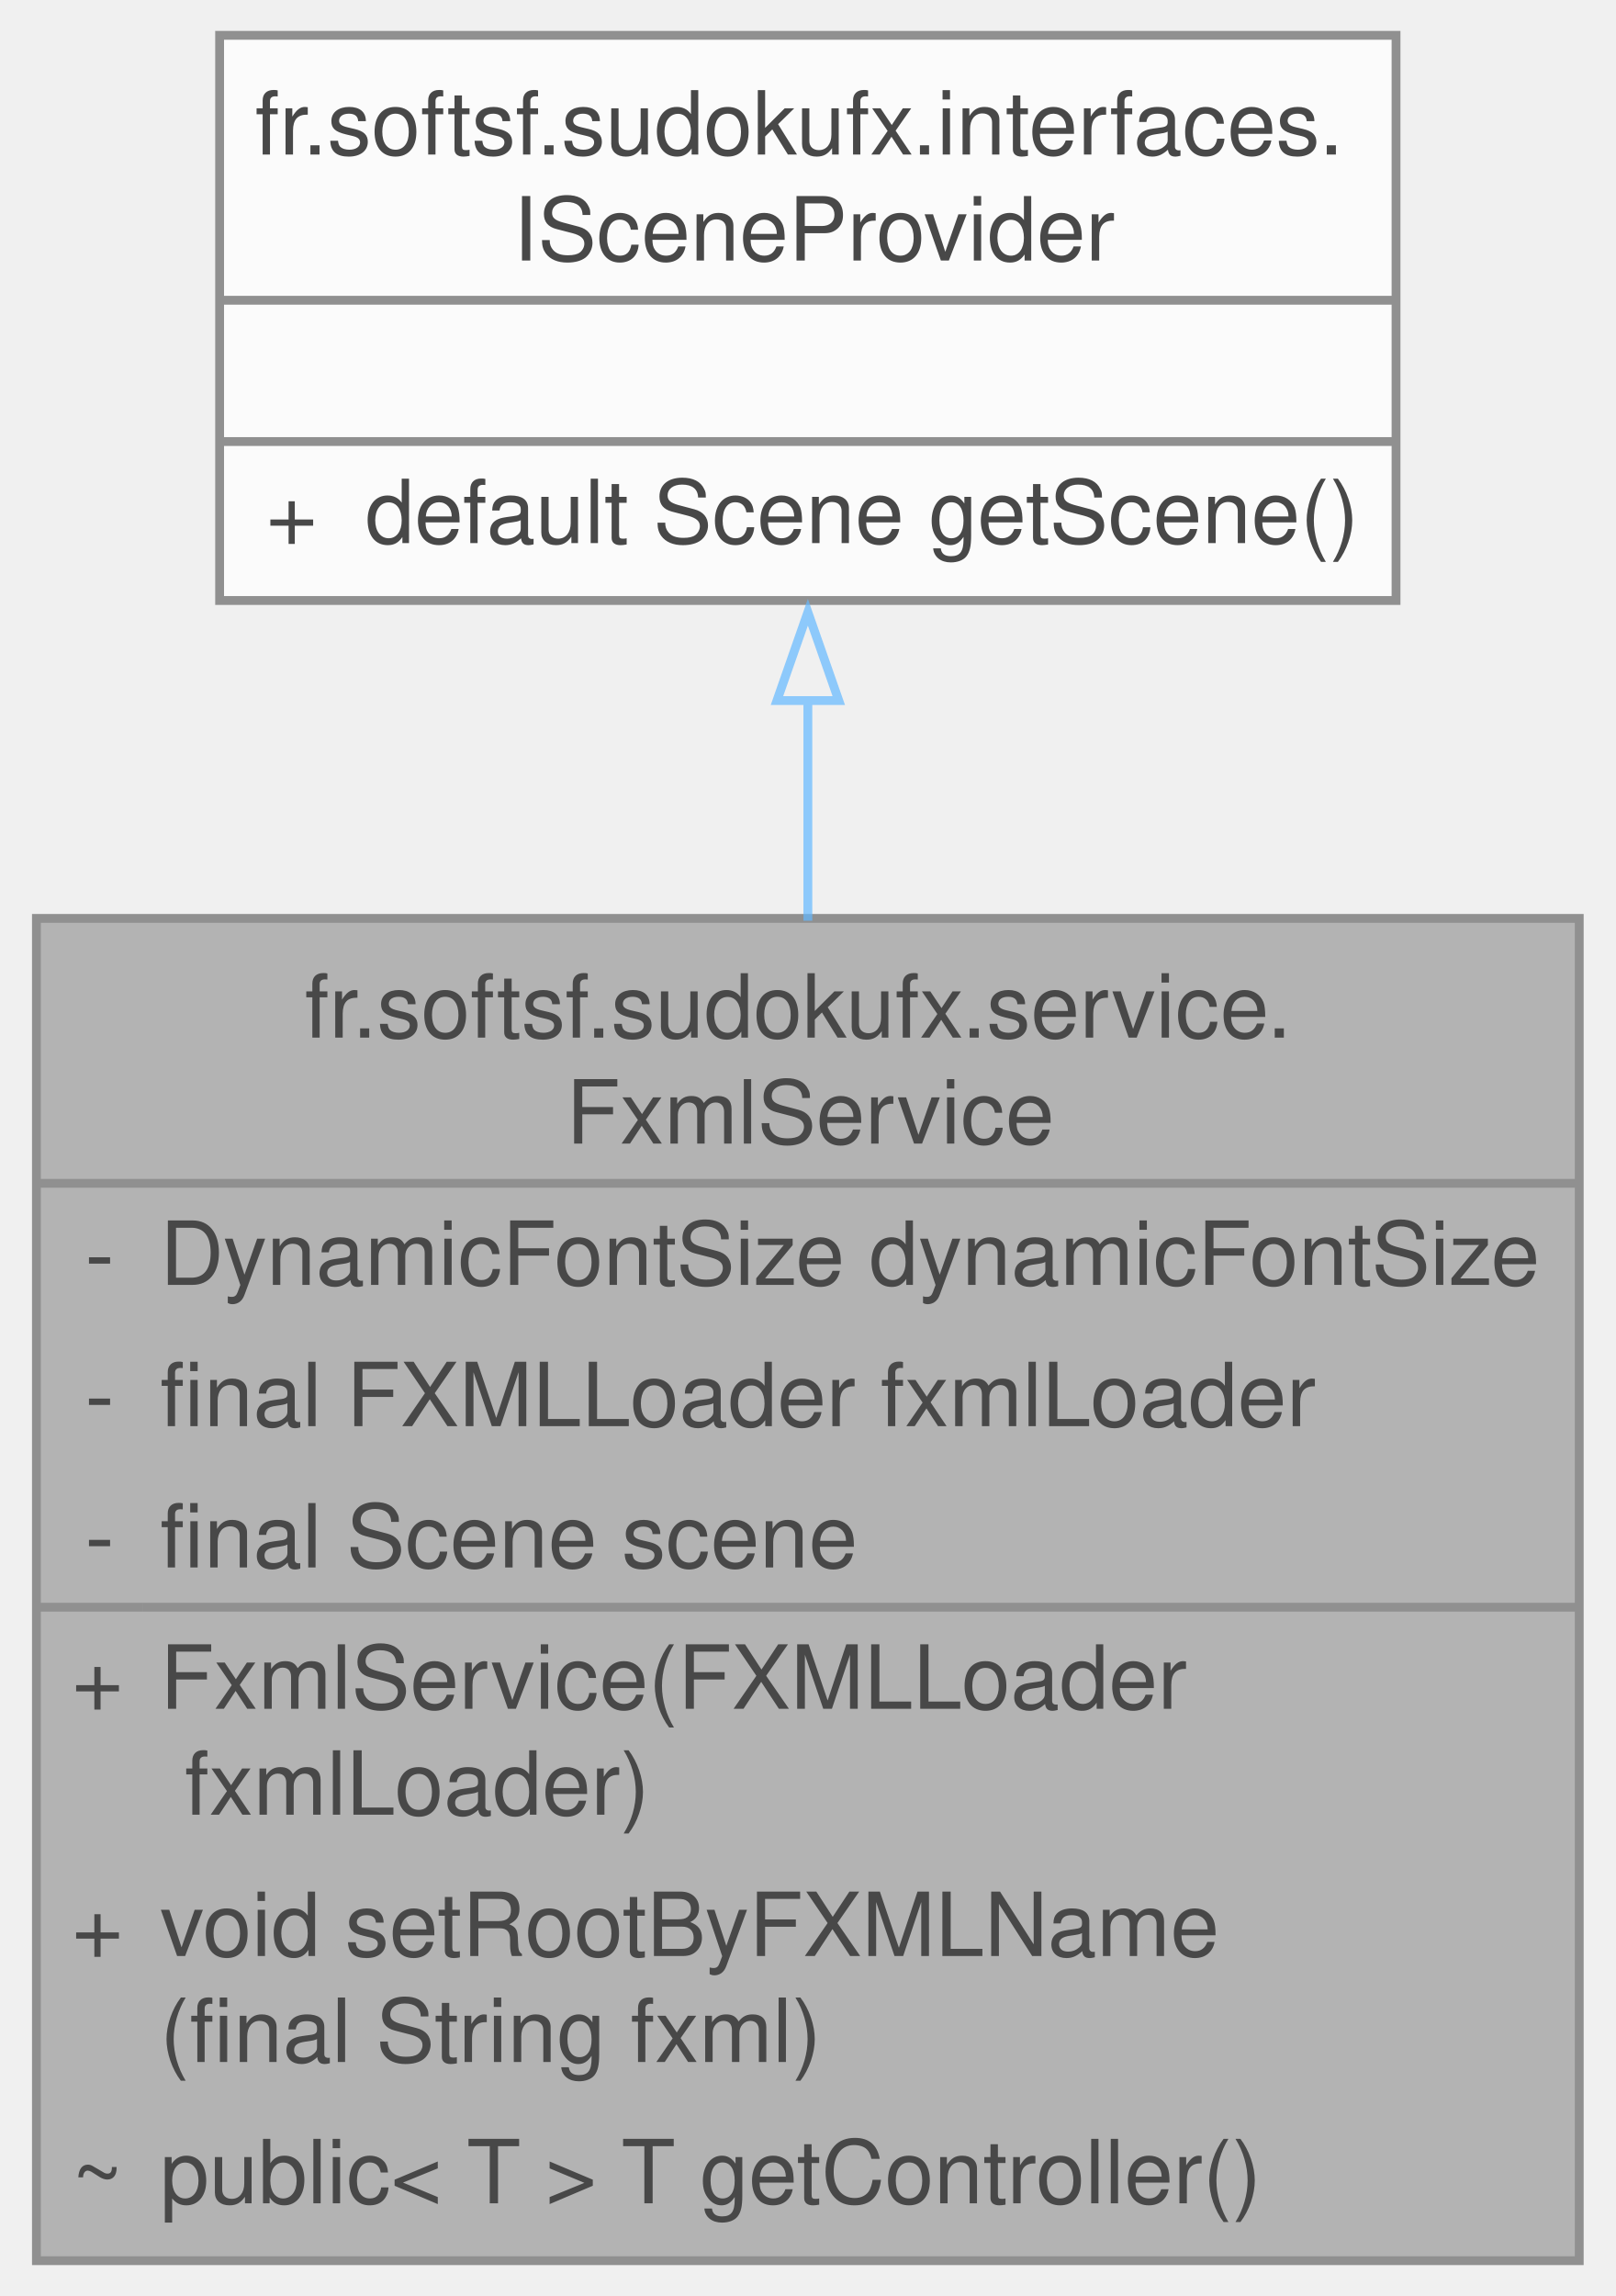
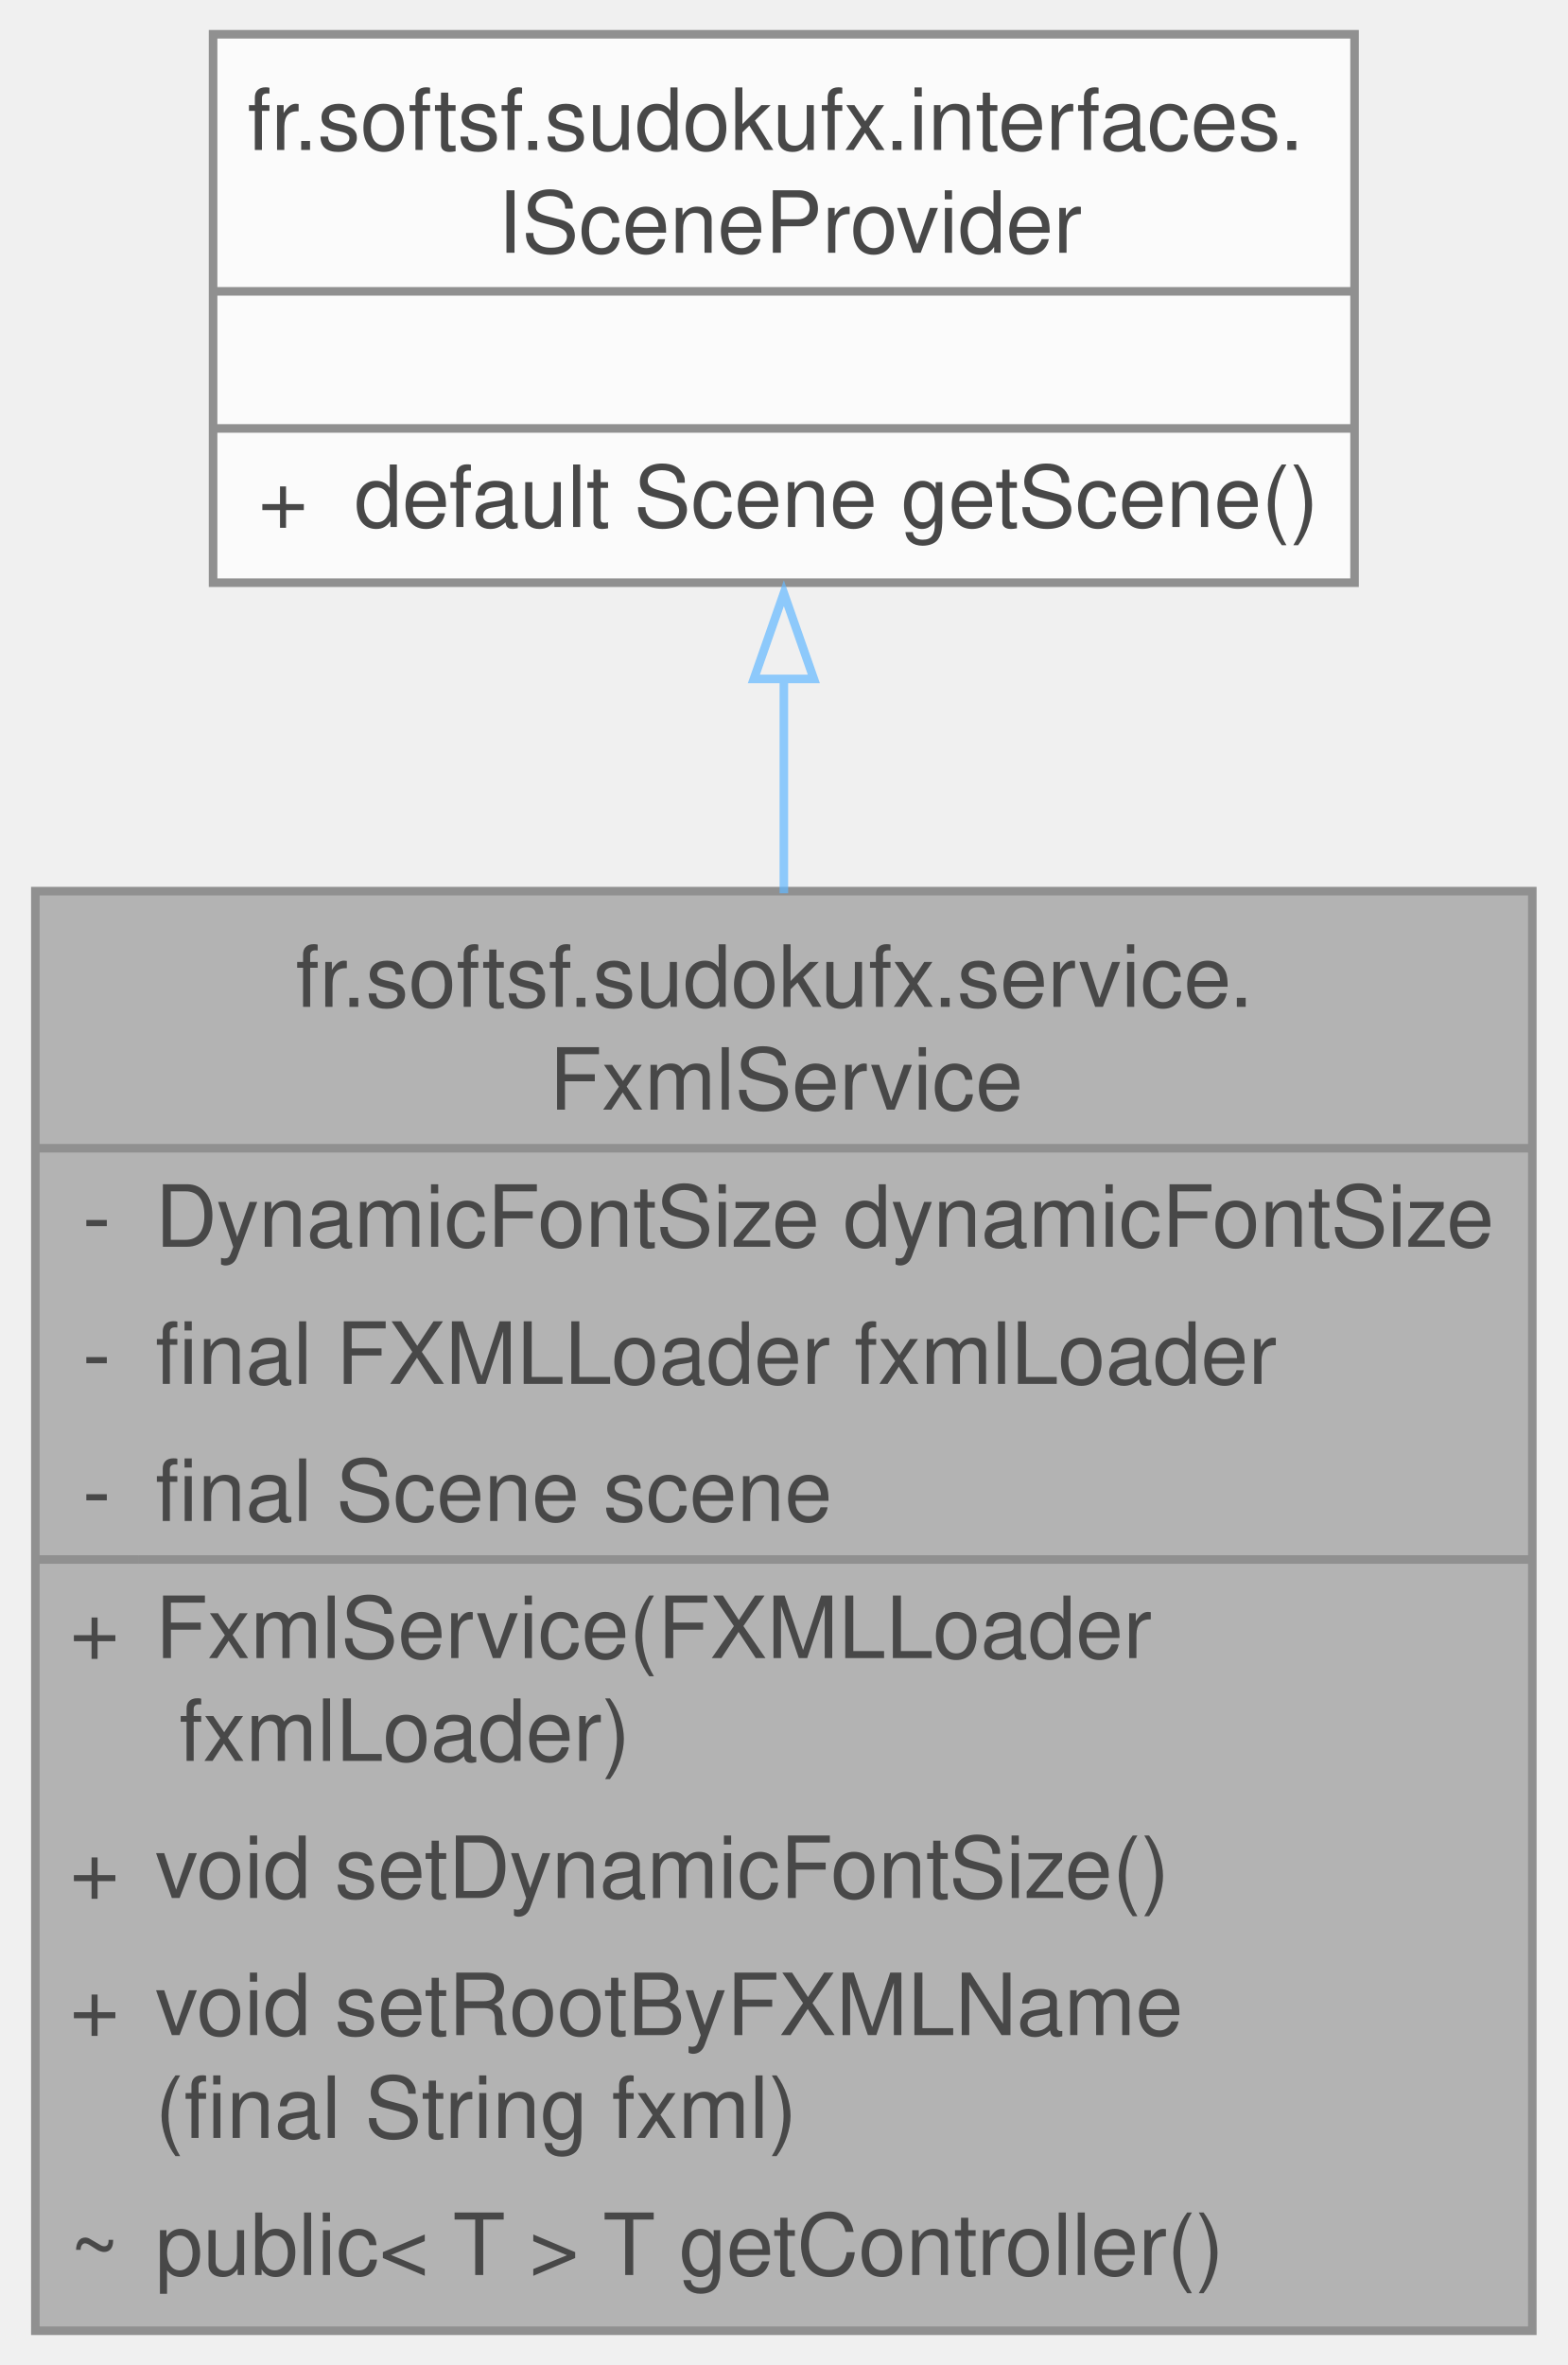
- <svg xmlns="http://www.w3.org/2000/svg" xmlns:xlink="http://www.w3.org/1999/xlink" width="183pt" height="260pt" viewBox="0.00 0.00 182.75 260.00">
+ <svg xmlns="http://www.w3.org/2000/svg" xmlns:xlink="http://www.w3.org/1999/xlink" width="183pt" height="276pt" viewBox="0.00 0.00 182.75 276.00">
  <svg id="main" version="1.1" xml:space="preserve">
    <style type="text/css">
.node, .edge {opacity: 0.7;}
.node.selected, .edge.selected {opacity: 1;}
.edge:hover path { stroke: red; }
.edge:hover polygon { stroke: red; fill: red; }
</style>
    <svg id="graph" class="graph">
-       <g id="graph0" class="graph" transform="scale(1 1) rotate(0) translate(4 256)">
+       <g id="graph0" class="graph" transform="scale(1 1) rotate(0) translate(4 272)">
        <g id="Node000001" class="node">
          <g id="a_Node000001">
            <a xlink:title="FxmlService is a Spring service that manages the loading of FXML files and updating the root of the J...">
-               <polygon fill="#999999" stroke="none" points="174.75,-152 0,-152 0,0 174.75,0 174.75,-152" />
-               <text text-anchor="start" x="30.38" y="-138.5" font-family="Helvetica,sans-Serif" font-size="10.00">fr.softsf.sudokufx.service.</text>
-               <text text-anchor="start" x="60" y="-126.5" font-family="Helvetica,sans-Serif" font-size="10.00">FxmlService</text>
+               <polygon fill="#999999" stroke="none" points="174.75,-168 0,-168 0,0 174.75,0 174.75,-168" />
+               <text text-anchor="start" x="30.38" y="-154.5" font-family="Helvetica,sans-Serif" font-size="10.00">fr.softsf.sudokufx.service.</text>
+               <text text-anchor="start" x="60" y="-142.5" font-family="Helvetica,sans-Serif" font-size="10.00">FxmlService</text>
+               <text text-anchor="start" x="5.5" y="-126.5" font-family="Helvetica,sans-Serif" font-size="10.00">-</text>
+               <text text-anchor="start" x="14" y="-126.5" font-family="Helvetica,sans-Serif" font-size="10.00">DynamicFontSize dynamicFontSize</text>
              <text text-anchor="start" x="5.5" y="-110.5" font-family="Helvetica,sans-Serif" font-size="10.00">-</text>
-               <text text-anchor="start" x="14" y="-110.5" font-family="Helvetica,sans-Serif" font-size="10.00">DynamicFontSize dynamicFontSize</text>
+               <text text-anchor="start" x="14" y="-110.5" font-family="Helvetica,sans-Serif" font-size="10.00">final FXMLLoader fxmlLoader</text>
              <text text-anchor="start" x="5.5" y="-94.5" font-family="Helvetica,sans-Serif" font-size="10.00">-</text>
-               <text text-anchor="start" x="14" y="-94.5" font-family="Helvetica,sans-Serif" font-size="10.00">final FXMLLoader fxmlLoader</text>
-               <text text-anchor="start" x="5.5" y="-78.5" font-family="Helvetica,sans-Serif" font-size="10.00">-</text>
-               <text text-anchor="start" x="14" y="-78.5" font-family="Helvetica,sans-Serif" font-size="10.00">final Scene scene</text>
-               <text text-anchor="start" x="4" y="-62.5" font-family="Helvetica,sans-Serif" font-size="10.00">+</text>
-               <text text-anchor="start" x="14" y="-62.5" font-family="Helvetica,sans-Serif" font-size="10.00">FxmlService(FXMLLoader</text>
-               <text text-anchor="start" x="14" y="-50.5" font-family="Helvetica,sans-Serif" font-size="10.00"> fxmlLoader)</text>
+               <text text-anchor="start" x="14" y="-94.5" font-family="Helvetica,sans-Serif" font-size="10.00">final Scene scene</text>
+               <text text-anchor="start" x="4" y="-78.5" font-family="Helvetica,sans-Serif" font-size="10.00">+</text>
+               <text text-anchor="start" x="14" y="-78.5" font-family="Helvetica,sans-Serif" font-size="10.00">FxmlService(FXMLLoader</text>
+               <text text-anchor="start" x="14" y="-66.5" font-family="Helvetica,sans-Serif" font-size="10.00"> fxmlLoader)</text>
+               <text text-anchor="start" x="4" y="-50.5" font-family="Helvetica,sans-Serif" font-size="10.00">+</text>
+               <text text-anchor="start" x="14" y="-50.5" font-family="Helvetica,sans-Serif" font-size="10.00">void setDynamicFontSize()</text>
              <text text-anchor="start" x="4" y="-34.5" font-family="Helvetica,sans-Serif" font-size="10.00">+</text>
              <text text-anchor="start" x="14" y="-34.5" font-family="Helvetica,sans-Serif" font-size="10.00">void setRootByFXMLName</text>
              <text text-anchor="start" x="14" y="-22.5" font-family="Helvetica,sans-Serif" font-size="10.00">(final String fxml)</text>
              <text text-anchor="start" x="4" y="-6.5" font-family="Helvetica,sans-Serif" font-size="10.00">~</text>
              <text text-anchor="start" x="14" y="-6.5" font-family="Helvetica,sans-Serif" font-size="10.00">public&lt; T &gt; T getController()</text>
-               <polygon fill="#666666" stroke="#666666" points="0,-122 0,-122 174.75,-122 174.75,-122 0,-122" />
-               <polygon fill="#666666" stroke="#666666" points="0,-74 0,-74 12,-74 12,-74 0,-74" />
-               <polygon fill="#666666" stroke="#666666" points="12,-74 12,-74 174.75,-74 174.75,-74 12,-74" />
-               <polygon fill="none" stroke="#666666" points="0,0 0,-152 174.75,-152 174.75,0 0,0" />
+               <polygon fill="#666666" stroke="#666666" points="0,-138 0,-138 174.75,-138 174.75,-138 0,-138" />
+               <polygon fill="#666666" stroke="#666666" points="0,-90 0,-90 12,-90 12,-90 0,-90" />
+               <polygon fill="#666666" stroke="#666666" points="12,-90 12,-90 174.75,-90 174.75,-90 12,-90" />
+               <polygon fill="none" stroke="#666666" points="0,0 0,-168 174.75,-168 174.75,0 0,0" />
            </a>
          </g>
        </g>
        <g id="Node000002" class="node">
          <g id="a_Node000002">
            <a xlink:href="interfacefr_1_1softsf_1_1sudokufx_1_1interfaces_1_1_i_scene_provider.html" target="_top" xlink:title="Interface ISceneProvider.">
-               <polygon fill="white" stroke="none" points="154,-252 20.75,-252 20.75,-188 154,-188 154,-252" />
-               <text text-anchor="start" x="24.75" y="-238.5" font-family="Helvetica,sans-Serif" font-size="10.00">fr.softsf.sudokufx.interfaces.</text>
-               <text text-anchor="start" x="54" y="-226.5" font-family="Helvetica,sans-Serif" font-size="10.00">ISceneProvider</text>
-               <text text-anchor="start" x="85.88" y="-210.5" font-family="Helvetica,sans-Serif" font-size="10.00"> </text>
-               <text text-anchor="start" x="26" y="-194.5" font-family="Helvetica,sans-Serif" font-size="10.00">+</text>
-               <text text-anchor="start" x="37.25" y="-194.5" font-family="Helvetica,sans-Serif" font-size="10.00">default Scene getScene()</text>
+               <polygon fill="white" stroke="none" points="154,-268 20.75,-268 20.75,-204 154,-204 154,-268" />
+               <text text-anchor="start" x="24.75" y="-254.5" font-family="Helvetica,sans-Serif" font-size="10.00">fr.softsf.sudokufx.interfaces.</text>
+               <text text-anchor="start" x="54" y="-242.5" font-family="Helvetica,sans-Serif" font-size="10.00">ISceneProvider</text>
+               <text text-anchor="start" x="85.88" y="-226.5" font-family="Helvetica,sans-Serif" font-size="10.00"> </text>
+               <text text-anchor="start" x="26" y="-210.5" font-family="Helvetica,sans-Serif" font-size="10.00">+</text>
+               <text text-anchor="start" x="37.25" y="-210.5" font-family="Helvetica,sans-Serif" font-size="10.00">default Scene getScene()</text>
+               <polygon fill="#666666" stroke="#666666" points="20.75,-238 20.75,-238 154,-238 154,-238 20.75,-238" />
              <polygon fill="#666666" stroke="#666666" points="20.75,-222 20.75,-222 154,-222 154,-222 20.75,-222" />
-               <polygon fill="#666666" stroke="#666666" points="20.75,-206 20.75,-206 154,-206 154,-206 20.75,-206" />
-               <polygon fill="none" stroke="#666666" points="20.75,-188 20.75,-252 154,-252 154,-188 20.75,-188" />
+               <polygon fill="none" stroke="#666666" points="20.75,-204 20.75,-268 154,-268 154,-204 20.75,-204" />
            </a>
          </g>
        </g>
        <g id="edge1_Node000001_Node000002" class="edge">
          <g id="a_edge1_Node000001_Node000002">
            <a xlink:title=" ">
-               <path fill="none" stroke="#63b8ff" d="M87.38,-176.69C87.38,-168.78 87.38,-160.3 87.38,-151.74" />
-               <polygon fill="none" stroke="#63b8ff" points="83.88,-176.67 87.38,-186.67 90.88,-176.67 83.88,-176.67" />
+               <path fill="none" stroke="#63b8ff" d="M87.38,-192.81C87.38,-184.91 87.38,-176.4 87.38,-167.75" />
+               <polygon fill="none" stroke="#63b8ff" points="83.88,-192.77 87.38,-202.77 90.88,-192.77 83.88,-192.77" />
            </a>
          </g>
        </g>
      </g>
    </svg>
  </svg>
  <style type="text/css">

[data-mouse-over-selected='false'] { opacity: 0.7; }
[data-mouse-over-selected='true']  { opacity: 1.0; }

</style>
</svg>
